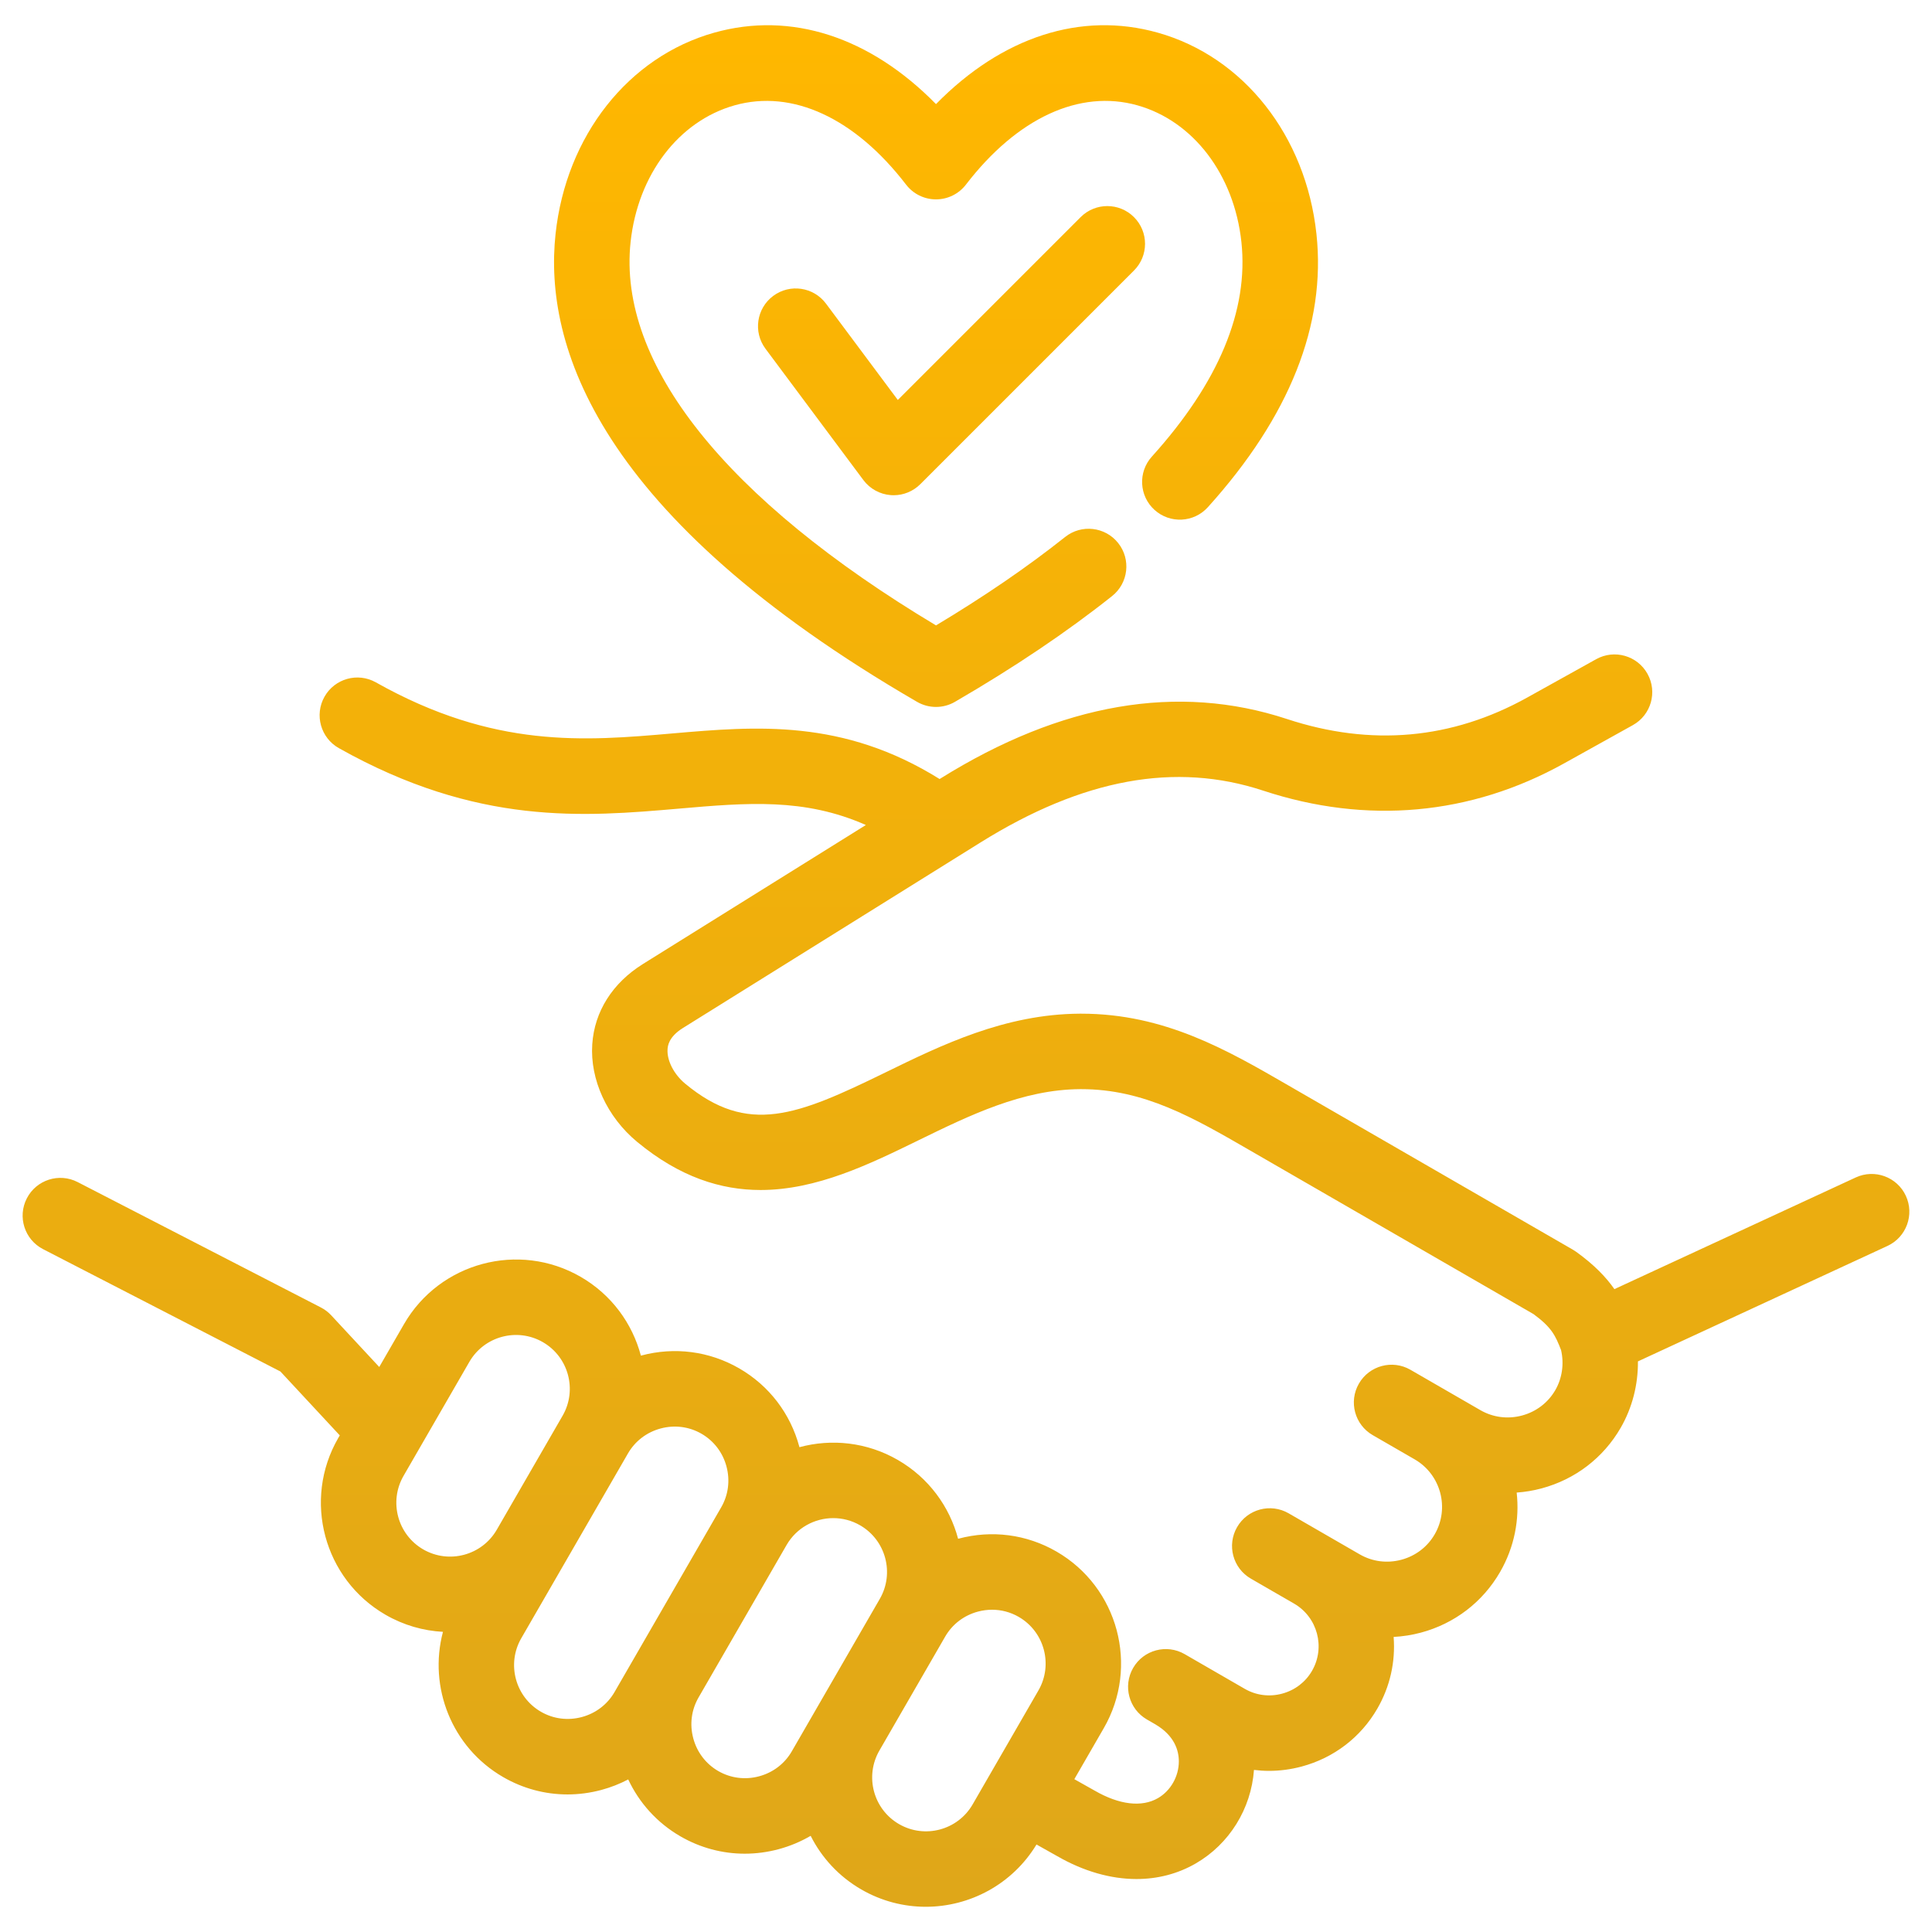
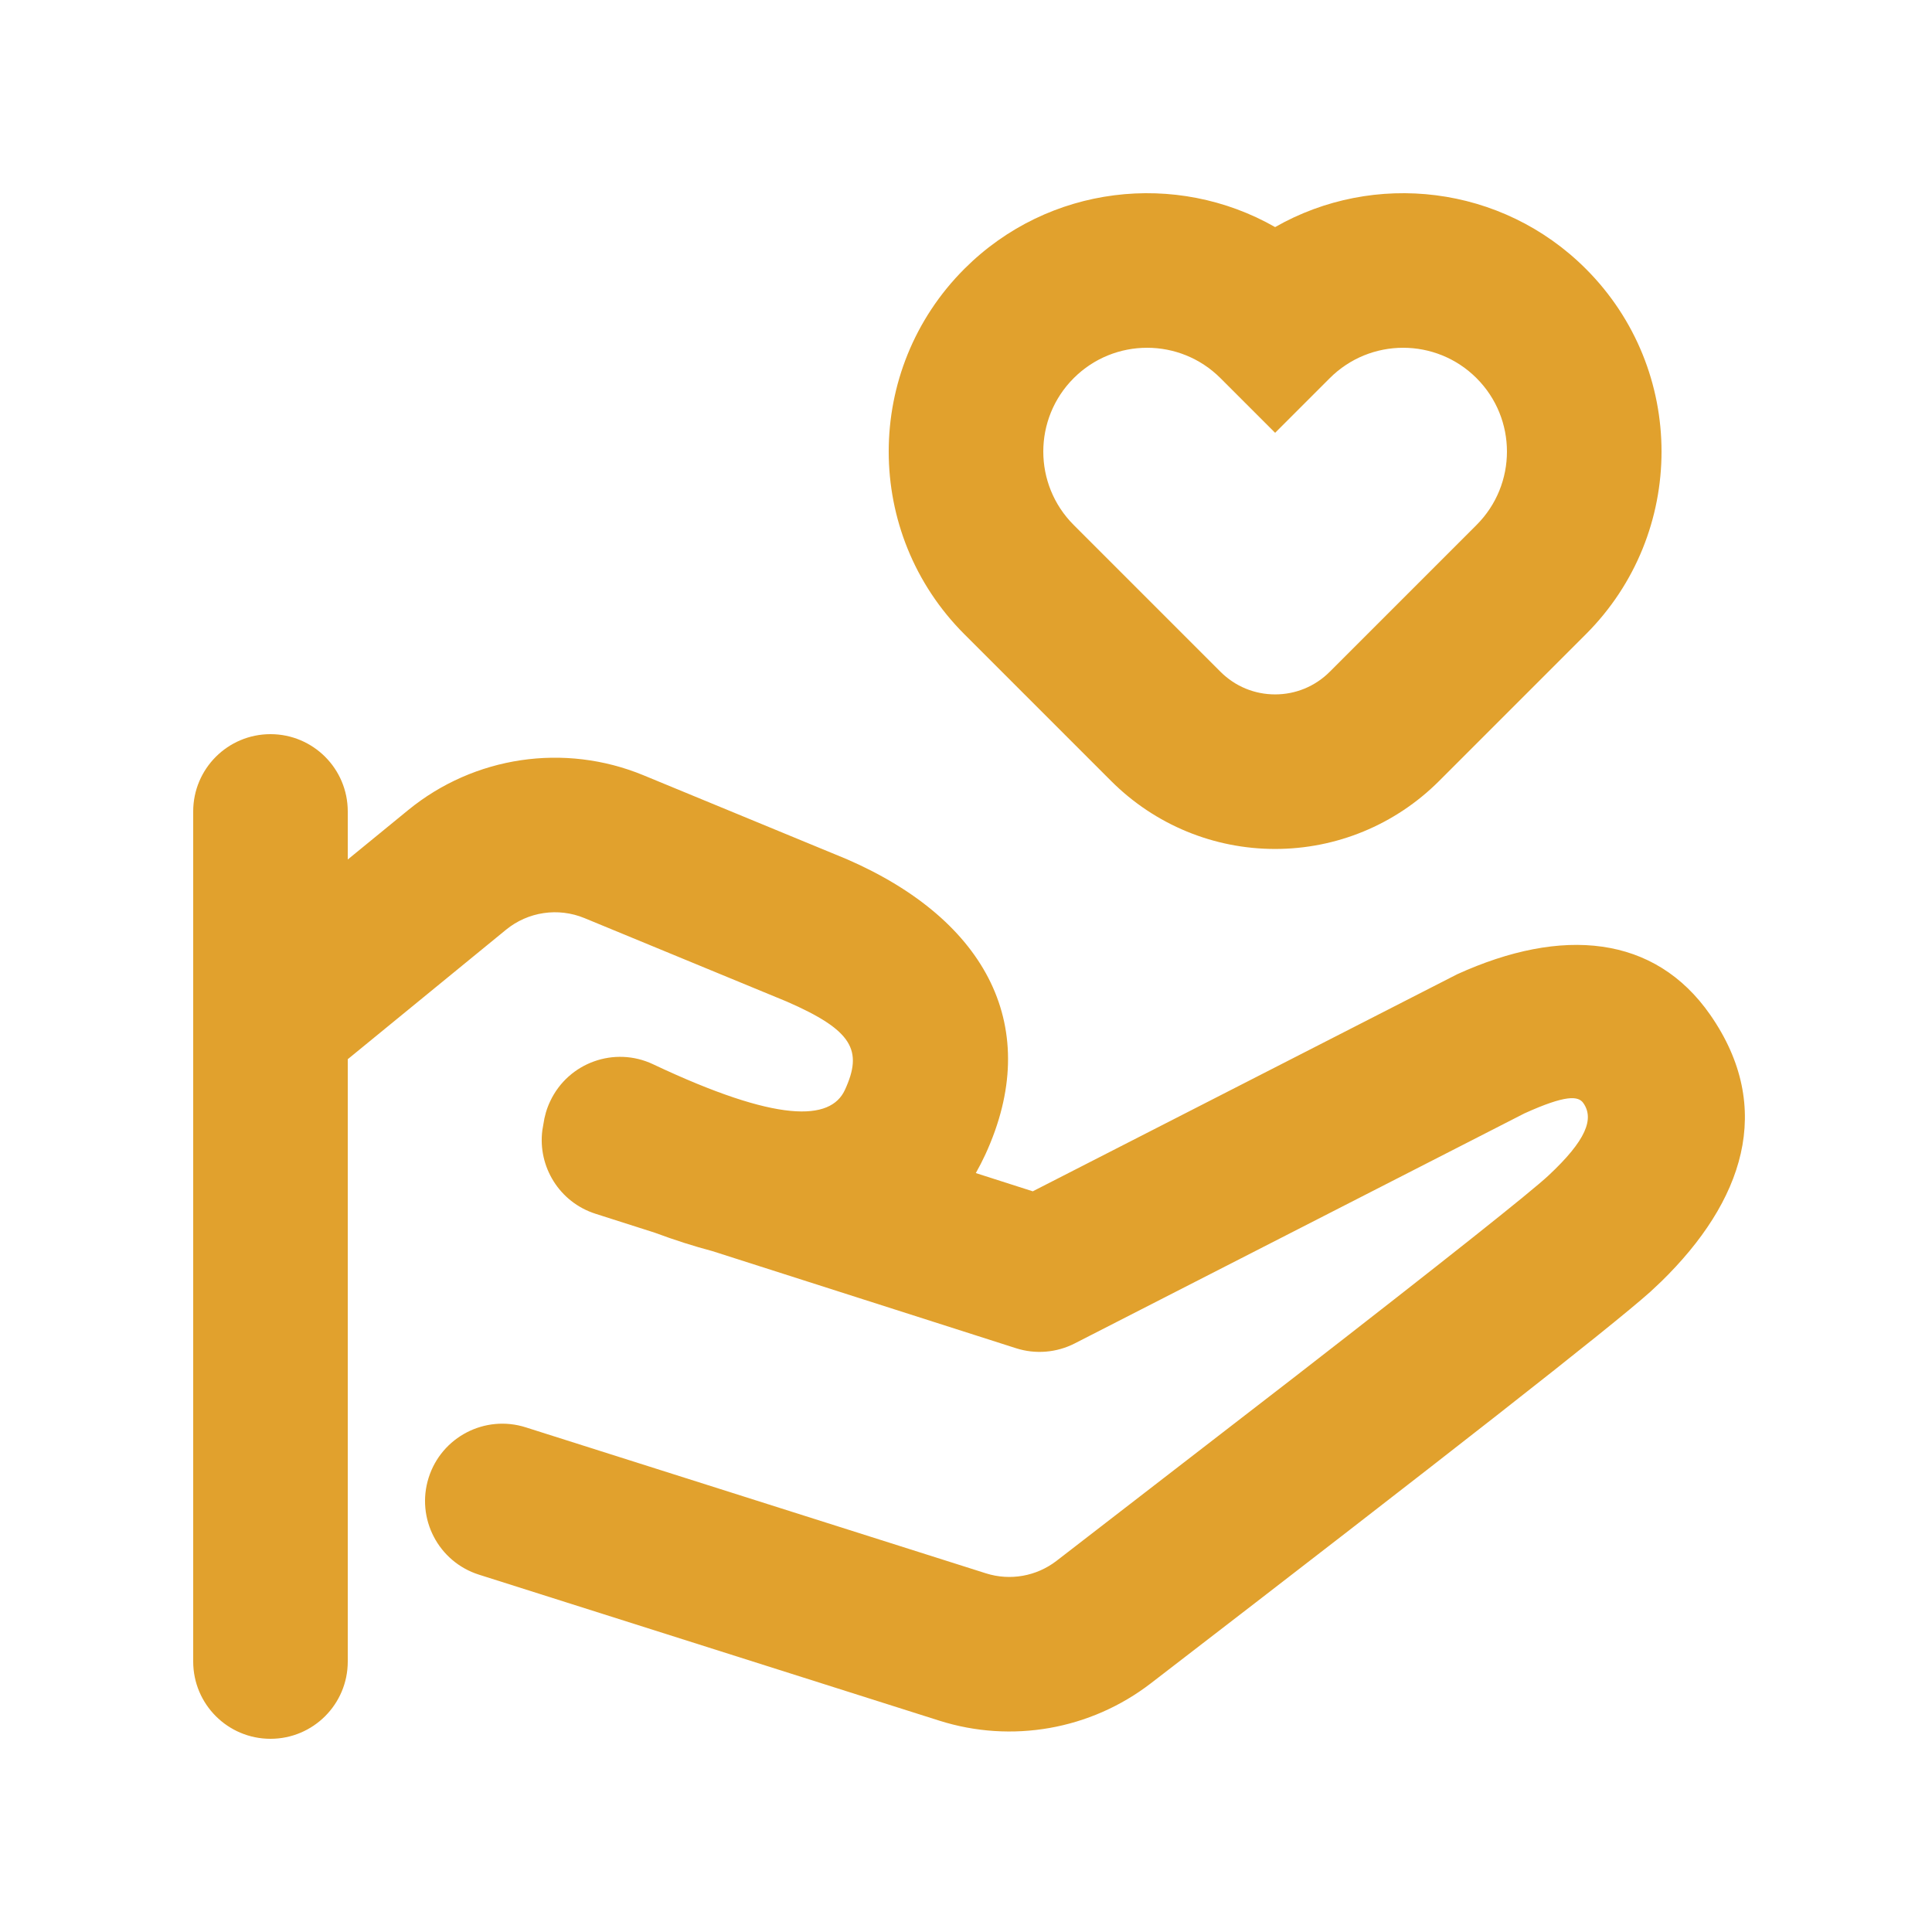
- <svg xmlns="http://www.w3.org/2000/svg" id="Trust" viewBox="0 0 512 512">
-   <defs>
-     <linearGradient id="linear-gradient" x1="256" x2="256" y1="505.317" y2="6.683" gradientUnits="userSpaceOnUse">
-       <stop offset="0" stop-color="#dfa719" class="stopColor9345ff svgShape" />
-       <stop offset="1" stop-color="#ffb700" class="stopColor00c1ff svgShape" />
-     </linearGradient>
-   </defs>
-   <path d="m505.075,316.913c-2.319-5.012-8.261-7.195-13.275-4.876l-63.966,29.596c-2.16-3.098-5.26-6.387-10.134-9.894-.271-.195-.552-.376-.841-.543l-73.746-42.576-1.834-1.061c-16.084-9.305-32.709-18.924-54.721-18.924-.148,0-.3,0-.449.001-19.825.117-36.642,8.333-51.479,15.581-23.405,11.434-36.393,16.758-53.045,2.97-2.996-2.481-4.874-6.145-4.675-9.118.054-.8.217-3.233,4.072-5.637l78.855-49.165c27.137-16.919,51.651-21.412,74.945-13.733,27.407,9.033,54.961,6.54,79.686-7.212l18.256-10.154c4.826-2.685,6.563-8.773,3.878-13.6-2.685-4.826-8.772-6.562-13.6-3.878l-18.255,10.154c-19.996,11.121-41.429,13.038-63.704,5.696-28.871-9.518-59.753-4.215-91.787,15.756l-.249.155c-25.63-15.991-48.585-14.009-70.832-12.081-23.215,2.013-47.219,4.094-78.569-13.538-4.812-2.708-10.91-1-13.618,3.814s-1,10.911,3.814,13.618c36.731,20.659,65.085,18.2,90.101,16.031,18.122-1.572,33.245-2.876,49.561,4.341l-59.064,36.825c-8.088,5.043-12.863,12.596-13.445,21.269-.629,9.366,3.92,19.276,11.874,25.862,11.32,9.374,22.244,12.773,32.735,12.772,14.872-.001,28.868-6.837,41.844-13.176,13.547-6.618,27.555-13.461,42.818-13.552.109,0,.219,0,.328,0,16.644,0,29.656,7.528,44.708,16.236l75.142,43.383c4.811,3.533,5.798,5.676,7.298,9.541.833,3.621.287,7.453-1.522,10.587-1.928,3.34-5.066,5.736-8.836,6.746-3.772,1.011-7.688.504-11.028-1.425l-7.419-4.283s-.004-.002-.005-.003c0,0-.002,0-.003-.001l-11.103-6.41c-4.782-2.761-10.899-1.122-13.66,3.661-2.761,4.783-1.123,10.899,3.661,13.66l11.114,6.416c6.937,4.011,9.321,12.918,5.314,19.858-1.928,3.34-5.067,5.736-8.838,6.746-3.771,1.01-7.687.505-11.027-1.423l-7.425-4.287s0,0,0,0h0l-11.424-6.596c-4.782-2.761-10.899-1.123-13.66,3.66-2.761,4.783-1.123,10.898,3.66,13.66l11.424,6.596c6.231,3.598,8.374,11.594,4.777,17.825-1.73,2.997-4.546,5.146-7.931,6.053-3.383.909-6.898.454-9.895-1.277l-13.825-7.982s-.007-.005-.011-.007h0s-2.089-1.206-2.089-1.206c-4.785-2.762-10.899-1.124-13.66,3.66-2.761,4.783-1.123,10.899,3.66,13.66l2.099,1.212c5.251,3.036,6.354,7.053,6.354,9.889,0,3.976-2.172,7.799-5.535,9.74-4.294,2.479-10.244,1.775-16.75-1.981-.033-.019-.065-.038-.099-.056l-5.312-2.987,7.806-13.52c9.447-16.364,3.821-37.363-12.543-46.811-7.904-4.562-17.134-5.769-25.995-3.395-.023.006-.045.014-.067.02-2.258-8.509-7.763-16.154-15.971-20.893-8.208-4.738-17.581-5.682-26.078-3.383-.006-.023-.011-.046-.017-.069-2.374-8.86-8.034-16.252-15.938-20.815-7.904-4.563-17.136-5.769-25.995-3.395-.023.006-.045.014-.068.02-2.258-8.509-7.763-16.154-15.97-20.893-16.366-9.447-37.363-3.821-46.81,12.543l-6.557,11.357-12.728-13.696c-.787-.847-1.715-1.551-2.743-2.081l-64.453-33.226c-4.91-2.531-10.94-.603-13.47,4.306-2.531,4.909-.603,10.94,4.306,13.47l62.9,32.425,15.726,16.923-.422.73c-9.447,16.364-3.82,37.363,12.544,46.811,4.812,2.779,10.024,4.244,15.226,4.525-3.889,14.6,2.279,30.598,15.974,38.505,5.256,3.035,11.098,4.584,17.028,4.584,2.988,0,5.999-.394,8.967-1.189,2.505-.671,4.887-1.614,7.126-2.787,2.871,6.124,7.567,11.465,13.855,15.096,5.256,3.035,11.098,4.584,17.028,4.584,2.988,0,5.999-.394,8.967-1.189,3.023-.81,5.87-2.011,8.497-3.545,2.9,5.756,7.442,10.762,13.429,14.219,5.383,3.108,11.266,4.584,17.076,4.584,11.622,0,22.934-5.923,29.347-16.506l5.483,3.083c7.008,4.036,14.203,6.069,21.018,6.069,5.587,0,10.919-1.367,15.682-4.117,8.931-5.156,14.703-14.515,15.448-24.798,1.319.162,2.648.251,3.982.251,2.881,0,5.785-.379,8.647-1.146,8.544-2.289,15.674-7.748,20.075-15.371,3.359-5.818,4.822-12.388,4.307-18.978,2.413-.128,4.833-.498,7.225-1.139,8.931-2.393,16.382-8.098,20.982-16.065,3.819-6.616,5.189-13.983,4.401-21.05,2.2-.157,4.404-.52,6.584-1.105,8.931-2.394,16.382-8.099,20.981-16.065,3.071-5.32,4.625-11.444,4.568-17.597l66.128-30.596c5.012-2.319,7.195-8.262,4.876-13.275Zm-398.133,74.207l17.441-30.208c3.934-6.813,12.678-9.156,19.49-5.223,6.813,3.934,9.156,12.677,5.223,19.49l-17.441,30.208c-3.933,6.814-12.678,9.155-19.49,5.223-6.813-3.934-9.157-12.677-5.223-19.49Zm47.243,63.917c-3.7.991-7.542.494-10.819-1.397-6.813-3.934-9.156-12.677-5.223-19.49l28.273-48.971c1.892-3.277,4.972-5.628,8.671-6.619,3.699-.992,7.541-.495,10.819,1.397,3.277,1.892,5.628,4.972,6.619,8.671.991,3.7.495,7.542-1.397,10.819l-28.273,48.97c-1.892,3.277-4.972,5.628-8.671,6.62Zm46.977,15.704c-3.698.992-7.541.495-10.819-1.397-3.277-1.892-5.628-4.972-6.62-8.671-.991-3.7-.495-7.542,1.397-10.819l23.329-40.407c2.64-4.572,7.445-7.131,12.38-7.131,2.419,0,4.869.615,7.109,1.908,6.813,3.934,9.157,12.677,5.223,19.49l-17.441,30.208s0,.001,0,.002l-5.887,10.197c-1.892,3.277-4.972,5.628-8.671,6.619Zm37.103,12.672c-6.813-3.933-9.156-12.676-5.223-19.489l17.441-30.209c1.892-3.277,4.972-5.628,8.671-6.62,1.246-.333,2.508-.499,3.759-.499,2.464,0,4.887.641,7.06,1.896,6.813,3.934,9.156,12.677,5.223,19.491l-17.44,30.208c-3.933,6.813-12.675,9.157-19.49,5.222ZM147.228,62c2.795-26.011,19.299-46.949,42.044-53.342,20.394-5.731,41.328,1.144,58.778,18.93,17.451-17.788,38.385-24.663,58.778-18.93,22.745,6.394,39.249,27.332,42.044,53.342,2.583,24.041-7.1,48.405-28.78,72.417-3.702,4.1-10.025,4.421-14.124.721-4.1-3.701-4.422-10.024-.721-14.124,17.701-19.605,25.688-38.742,23.739-56.878-1.917-17.837-12.739-32.057-27.57-36.226-15.304-4.303-31.867,3.358-45.436,21.018-1.893,2.464-4.823,3.908-7.93,3.908s-6.037-1.444-7.93-3.908c-13.569-17.661-30.132-25.322-45.437-21.018-14.832,4.169-25.653,18.389-27.57,36.226-3.466,32.253,25.23,68.209,80.937,101.602,12.826-7.686,24.317-15.554,34.222-23.434,4.32-3.439,10.612-2.723,14.051,1.6,3.438,4.322,2.723,10.613-1.6,14.051-11.94,9.5-25.956,18.935-41.656,28.042-1.552.9-3.285,1.35-5.018,1.35s-3.466-.45-5.017-1.35c-84.904-49.246-98.962-94.612-95.805-123.997Zm153.291-4.457c3.905,3.905,3.905,10.237,0,14.142l-56.628,56.628c-1.882,1.882-4.429,2.929-7.07,2.929-.241,0-.482-.009-.724-.026-2.896-.21-5.558-1.669-7.294-3.997l-25.941-34.8c-3.301-4.428-2.387-10.693,2.041-13.994,4.429-3.3,10.693-2.387,13.994,2.041l19.03,25.528,48.452-48.451c3.904-3.905,10.236-3.905,14.142,0Z" fill="url(#linear-gradient)" stroke-width="0" />
+ <svg xmlns="http://www.w3.org/2000/svg" id="SvgjsSvg1001" width="288" height="288" version="1.1">
+   <defs id="SvgjsDefs1002" />
+   <g id="SvgjsG1008">
+     <svg viewBox="0 0 50 50" width="288" height="288">
+       <g fill-rule="evenodd" transform="translate(-.5)">
+         <rect width="50" height="50" x=".5" fill="none" class="selectable" />
+         <path fill="#e1a12d" fill-rule="nonzero" d="M7.5,19 C8.605,19 9.5,19.895 9.5,21 L9.5,22.244 L11.062,20.966 C12.771,19.568 15.109,19.221 17.151,20.063 L22.419,22.237 C26.062,23.822 27.502,26.618 26,29.88 C25.922,30.048 25.84,30.207 25.754,30.359 L27.228,30.831 L38.211,25.214 C40.928,23.978 43.323,24.196 44.761,26.264 C46.447,28.689 45.605,31.104 43.492,33.167 L43.21,33.432 C42.182,34.35 37.958,37.659 30.281,43.566 C28.724,44.764 26.68,45.124 24.808,44.53 L12.895,40.752 C11.842,40.418 11.26,39.294 11.594,38.241 C11.928,37.188 13.052,36.605 14.105,36.939 L26.017,40.718 C26.641,40.916 27.322,40.795 27.841,40.396 L34.04,35.608 C37.897,32.614 40.107,30.859 40.576,30.421 C41.551,29.51 41.761,28.955 41.477,28.548 C41.346,28.359 41.022,28.33 39.951,28.815 L28.315,34.767 C27.844,35.008 27.298,35.053 26.795,34.892 L18.937,32.379 C18.457,32.252 17.959,32.093 17.445,31.902 L15.911,31.412 C14.976,31.113 14.414,30.19 14.536,29.25 L14.563,29.093 C14.591,28.892 14.648,28.691 14.74,28.498 C15.211,27.499 16.403,27.071 17.402,27.543 C20.632,29.068 21.995,29.013 22.366,28.207 C22.837,27.184 22.57,26.665 20.858,25.919 L15.625,23.76 C14.945,23.48 14.165,23.595 13.595,24.062 L9.5,27.412 L9.5,43 C9.5,44.105 8.605,45 7.5,45 C6.395,45 5.5,44.105 5.5,43 L5.5,21 C5.5,19.895 6.395,19 7.5,19 Z M41.542,6.958 C44.153,9.57 44.153,13.803 41.542,16.414 L37.743,20.213 C36.603,21.352 35.079,21.971 33.5,21.971 C31.921,21.971 30.397,21.352 29.257,20.213 L25.458,16.414 C22.847,13.803 22.847,9.57 25.458,6.958 C27.638,4.779 30.947,4.419 33.5,5.877 C36.053,4.419 39.362,4.779 41.542,6.958 Z M34.914,9.787 L33.5,11.201 L32.086,9.787 C31.037,8.738 29.336,8.738 28.287,9.787 C27.238,10.836 27.238,12.537 28.287,13.586 L32.086,17.385 C32.467,17.766 32.971,17.971 33.5,17.971 C34.029,17.971 34.533,17.766 34.914,17.385 L38.713,13.586 C39.762,12.537 39.762,10.836 38.713,9.787 C37.664,8.738 35.963,8.738 34.914,9.787 Z" class="svgShape color2e2e2e-2 selectable" />
+       </g>
+     </svg>
+   </g>
</svg>
